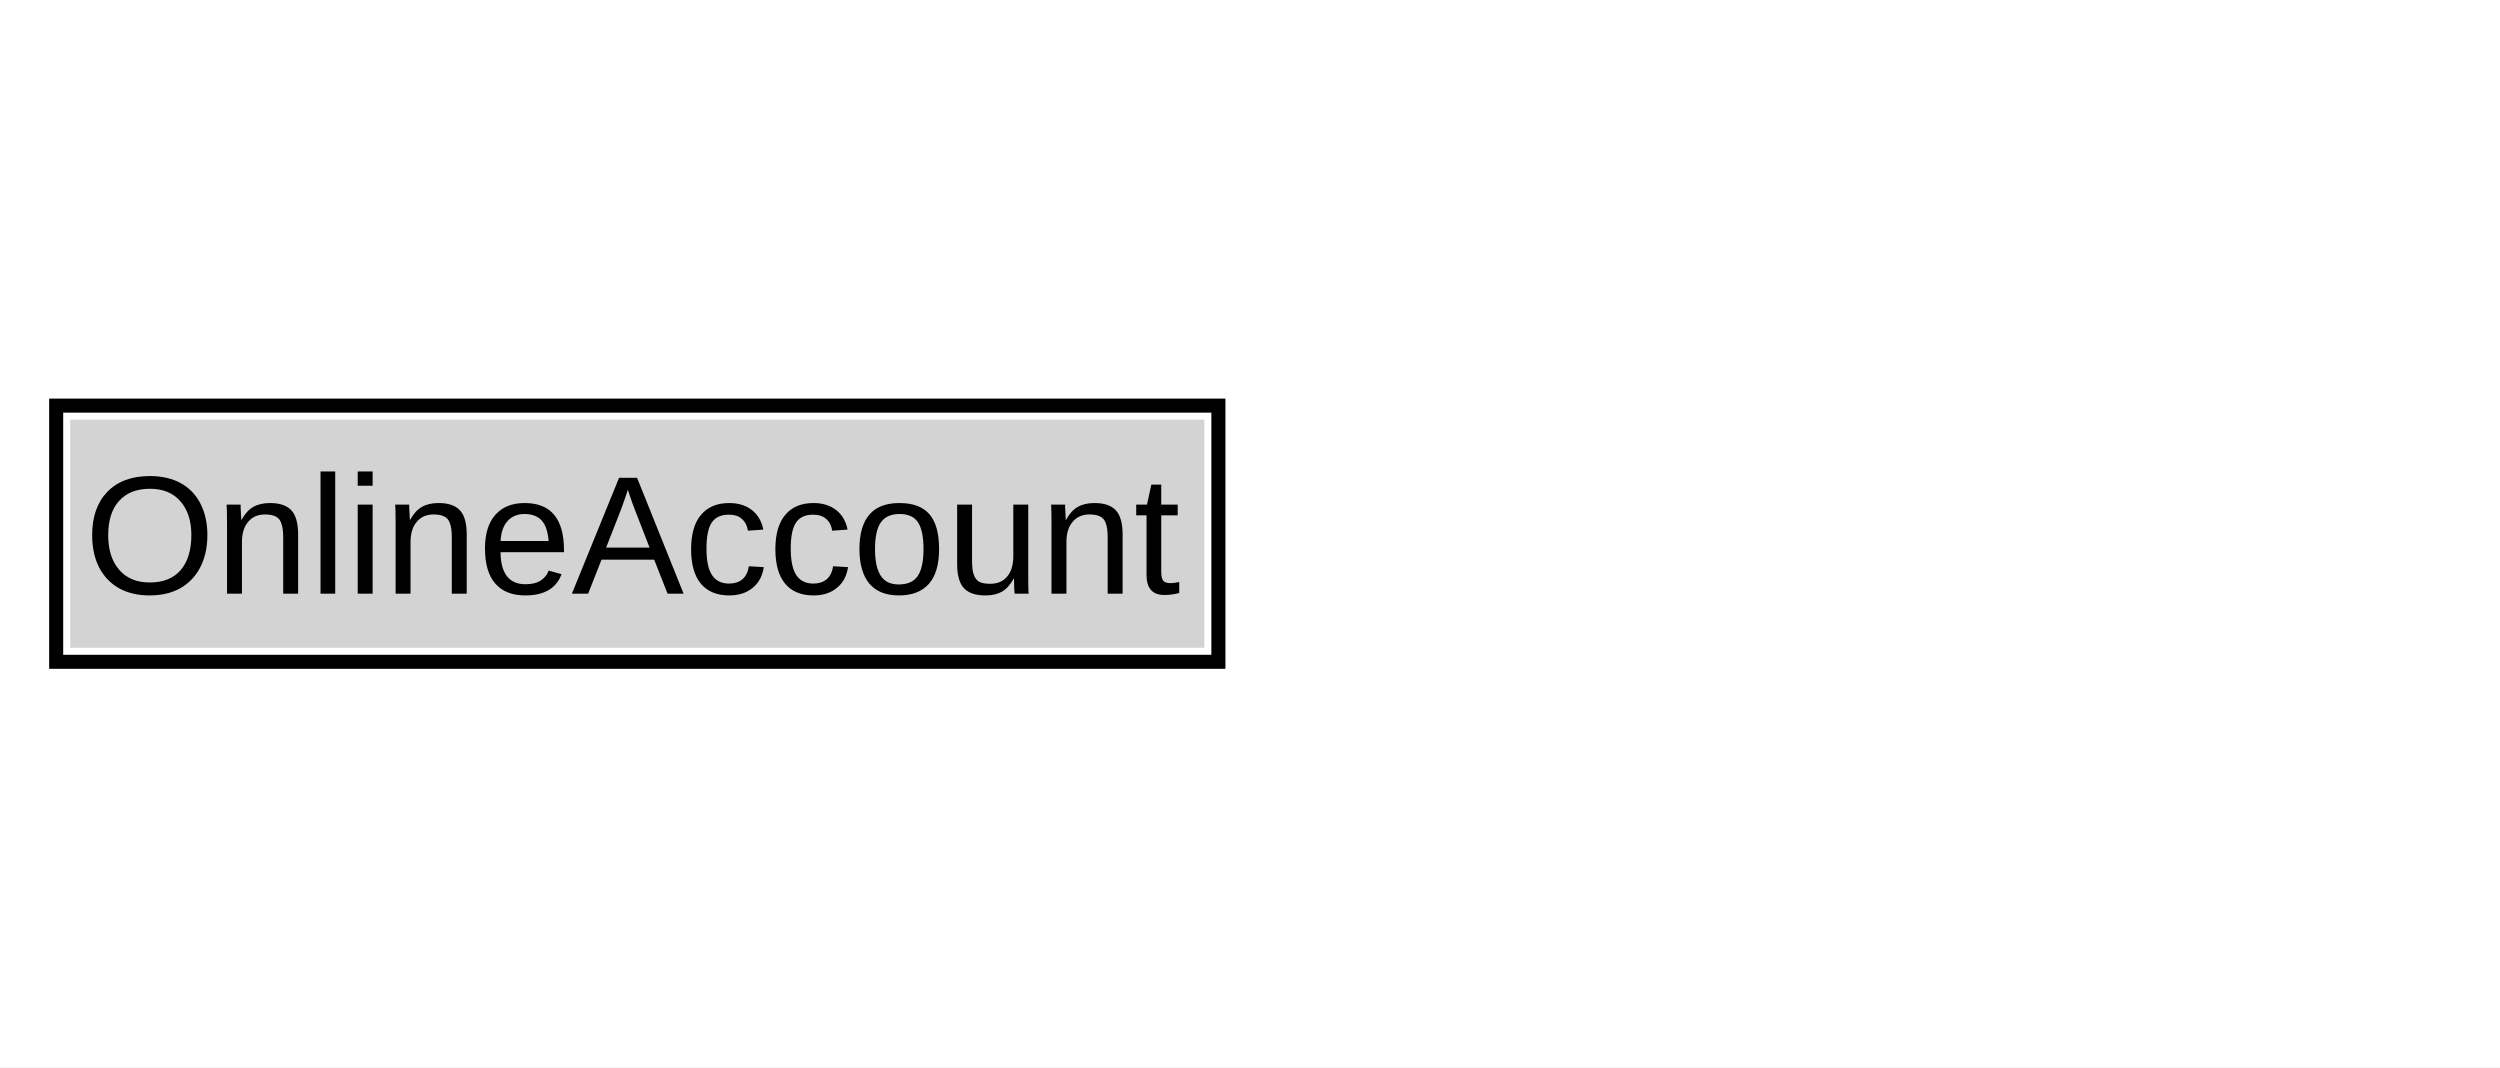
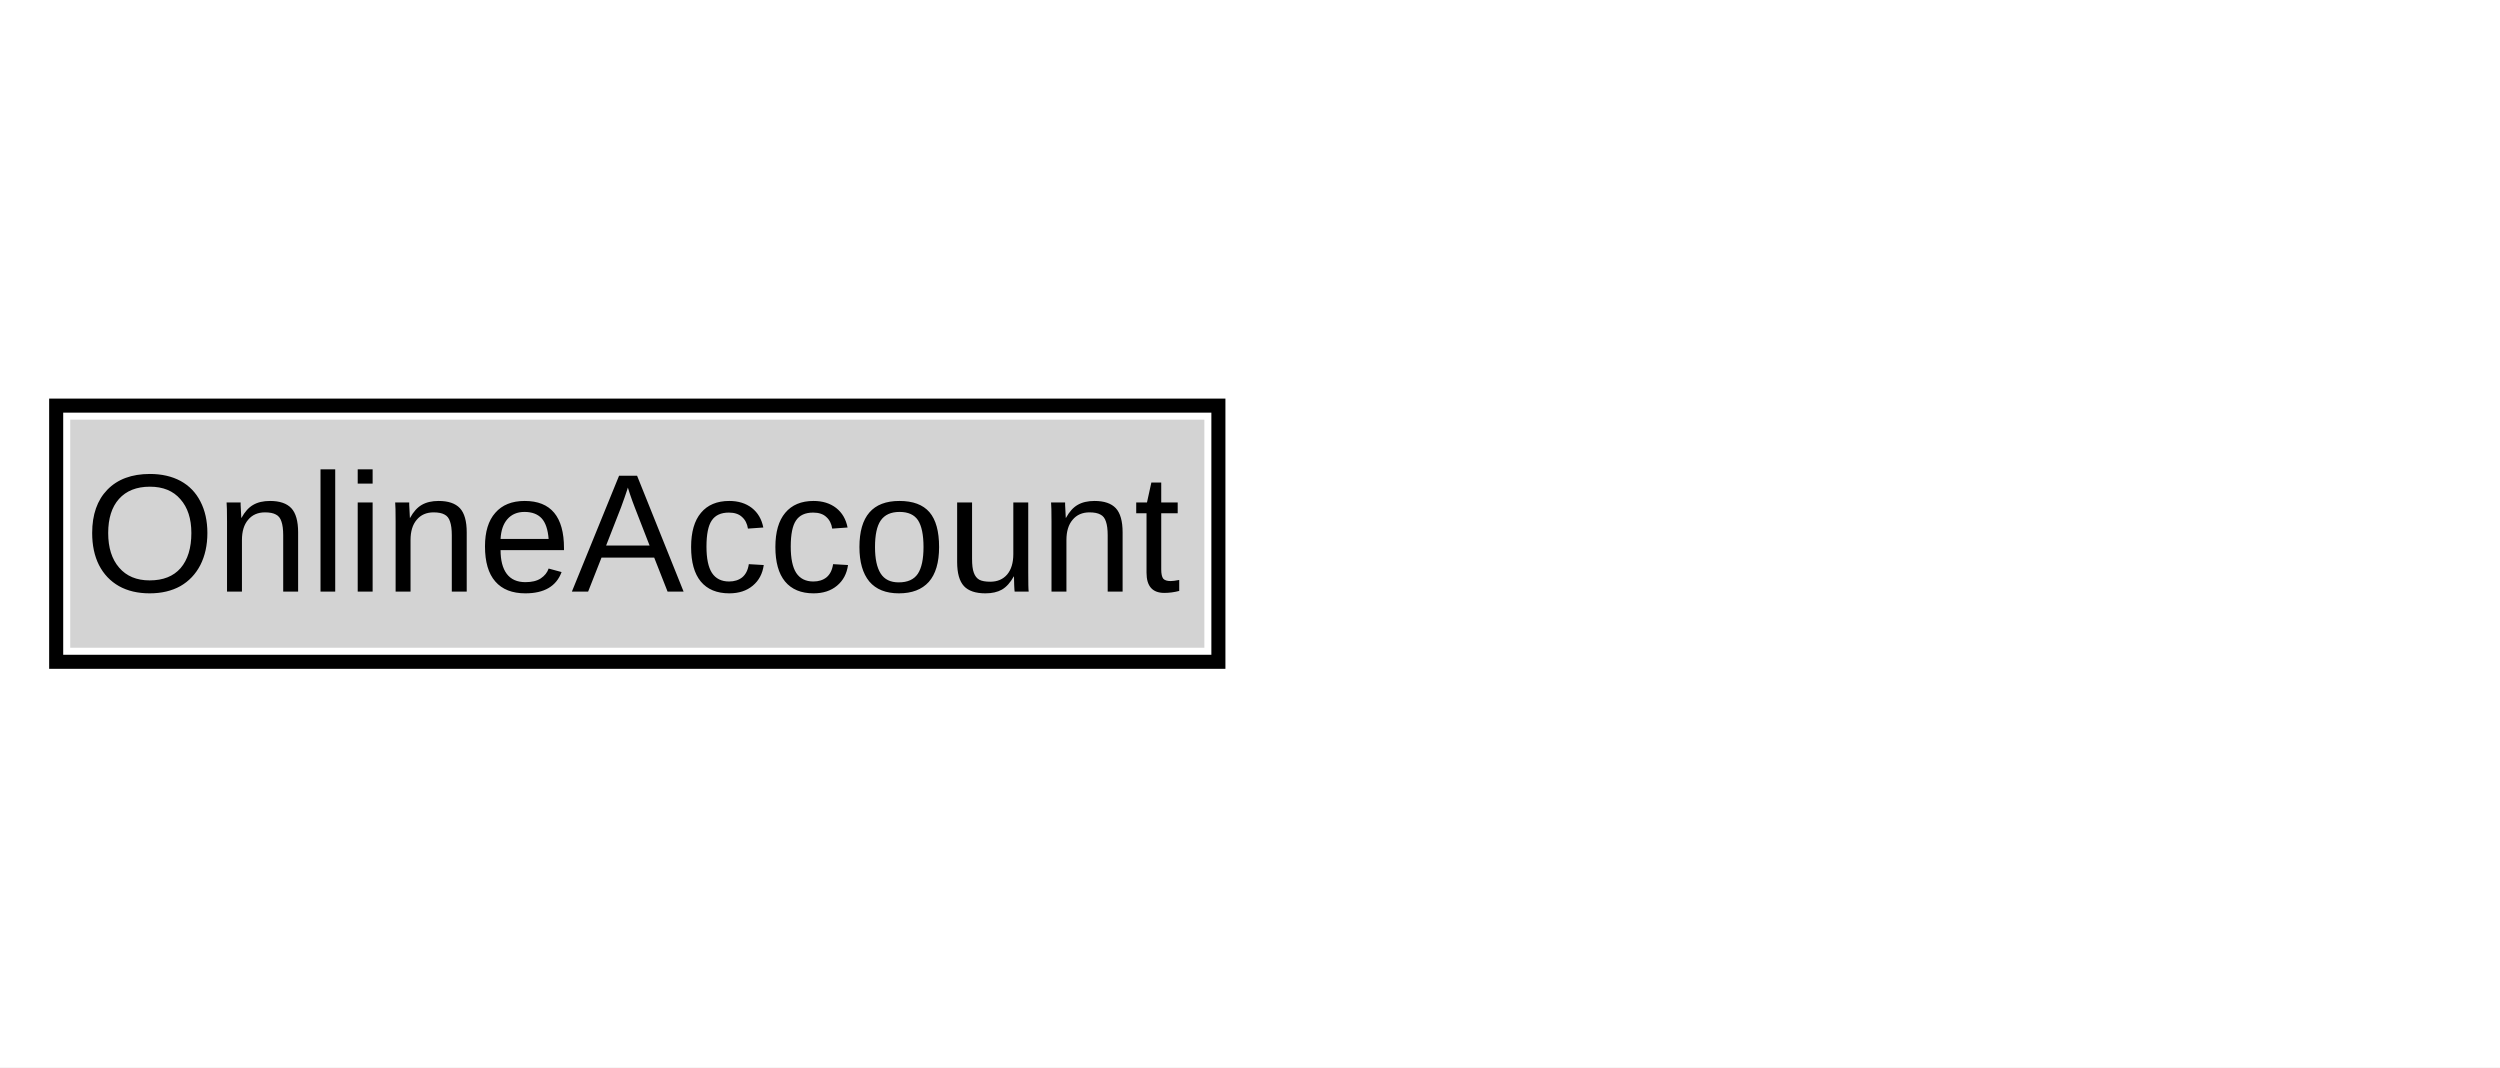
<svg xmlns="http://www.w3.org/2000/svg" xmlns:xlink="http://www.w3.org/1999/xlink" width="178pt" height="76pt" viewBox="0.00 0.00 178.00 76.00">
  <g id="graph0" class="graph" transform="scale(1 1) rotate(0) translate(4 72)">
    <polygon fill="white" stroke="none" points="-4,4 -4,-72 174.38,-72 174.38,4 -4,4" />
-     <g id="clust2" class="cluster">
+     <g id="clust3" class="cluster">
</g>
    <g id="node1" class="node">
      <g id="a_node1">
        <a xlink:href="../OnlineAccount" xlink:title="&lt;TABLE&gt;">
          <polygon fill="lightgray" stroke="none" points="1,-25.88 1,-42.12 81.75,-42.12 81.75,-25.88 1,-25.88" />
-           <text xml:space="preserve" text-anchor="start" x="2" y="-29.73" font-family="Arial" font-size="12.00">OnlineAccount</text>
+           <text xml:space="preserve" text-anchor="start" x="2" y="-29.88" font-family="Arial" font-size="12.00">OnlineAccount</text>
          <polygon fill="none" stroke="black" points="0,-24.88 0,-43.12 82.75,-43.12 82.75,-24.88 0,-24.88" />
        </a>
      </g>
    </g>
  </g>
</svg>
